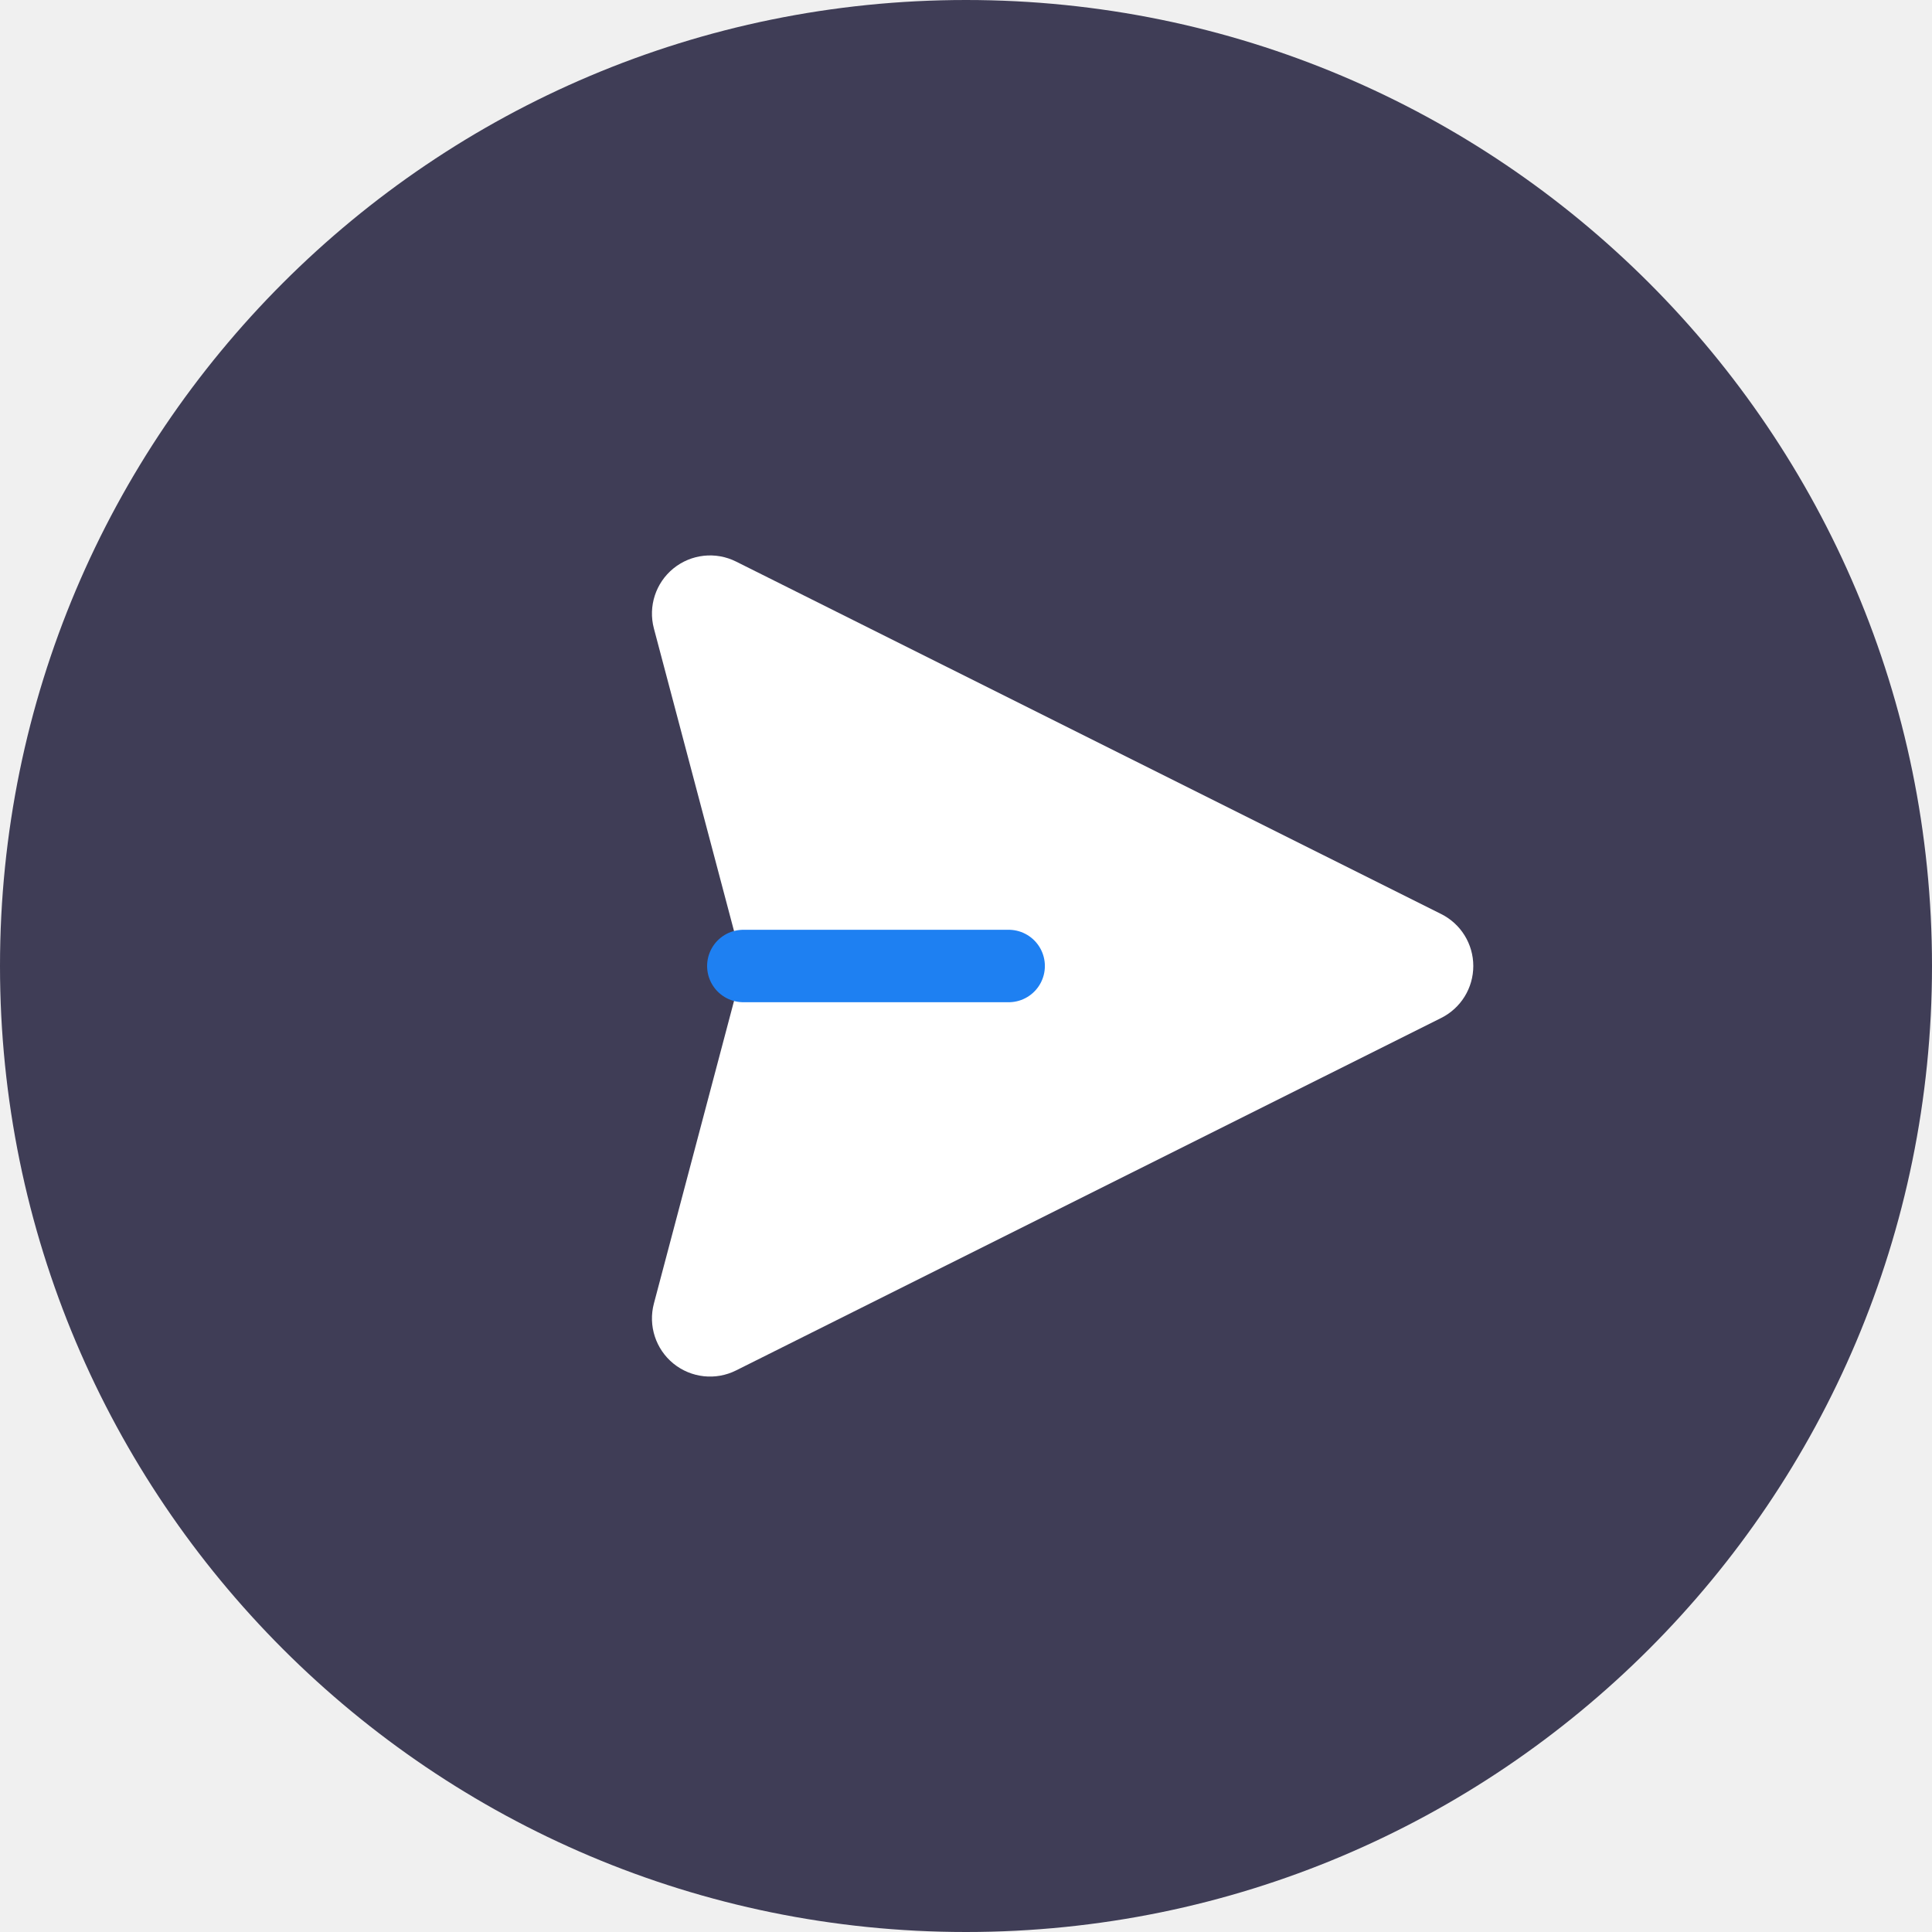
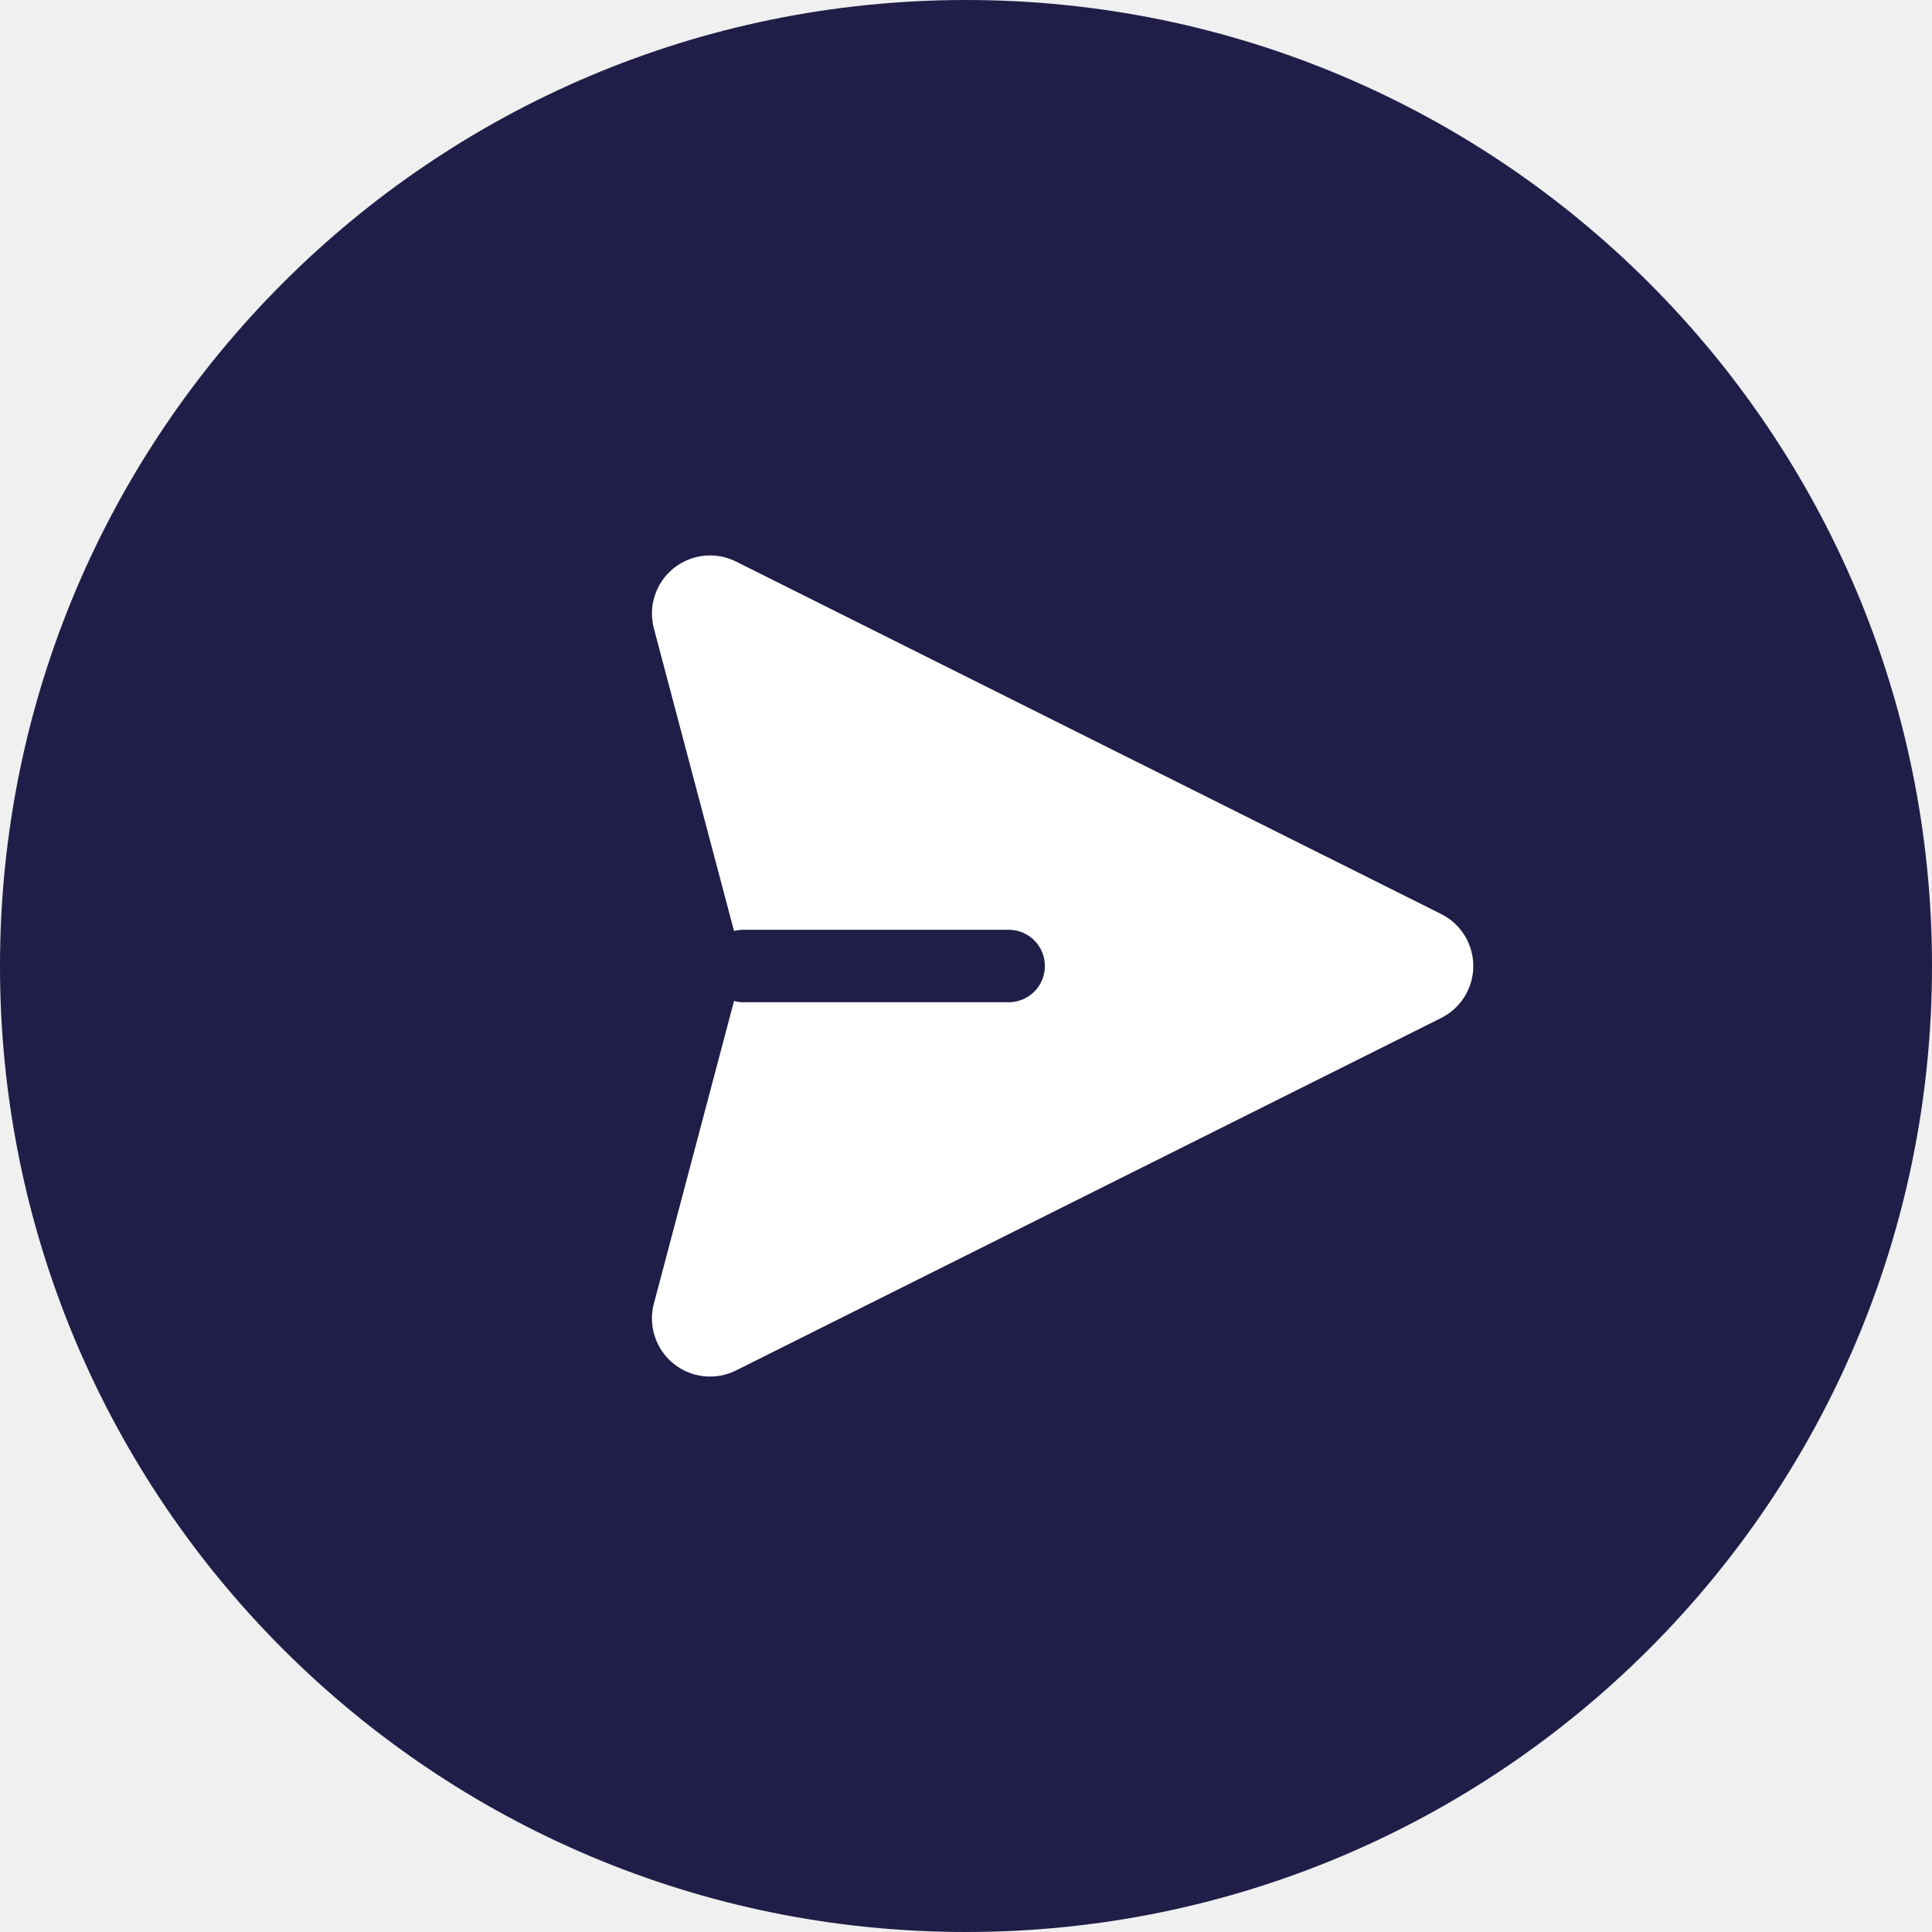
<svg xmlns="http://www.w3.org/2000/svg" width="40" height="40" viewBox="0 0 40 40" fill="none">
-   <rect width="40" height="40" rx="20" fill="#3F3D56" />
+   <rect width="40" height="40" rx="20" fill="#201E48" />
  <path fill-rule="evenodd" clip-rule="evenodd" d="M15.24 11.627L29.838 18.924C30.246 19.128 30.503 19.544 30.503 20C30.503 20.456 30.246 20.872 29.838 21.076L15.24 28.373C14.817 28.585 14.309 28.529 13.942 28.231C13.575 27.932 13.417 27.446 13.538 26.989L15.389 20L13.538 13.011C13.417 12.553 13.575 12.068 13.942 11.769C14.309 11.471 14.817 11.415 15.24 11.627Z" fill="white" />
-   <path d="M20.883 20H15.39" stroke="#1E80F2" stroke-width="1.5" stroke-linecap="round" stroke-linejoin="round" />
+   <path d="M20.883 20H15.39" stroke="#201E48" stroke-width="1.5" stroke-linecap="round" stroke-linejoin="round" />
</svg>
